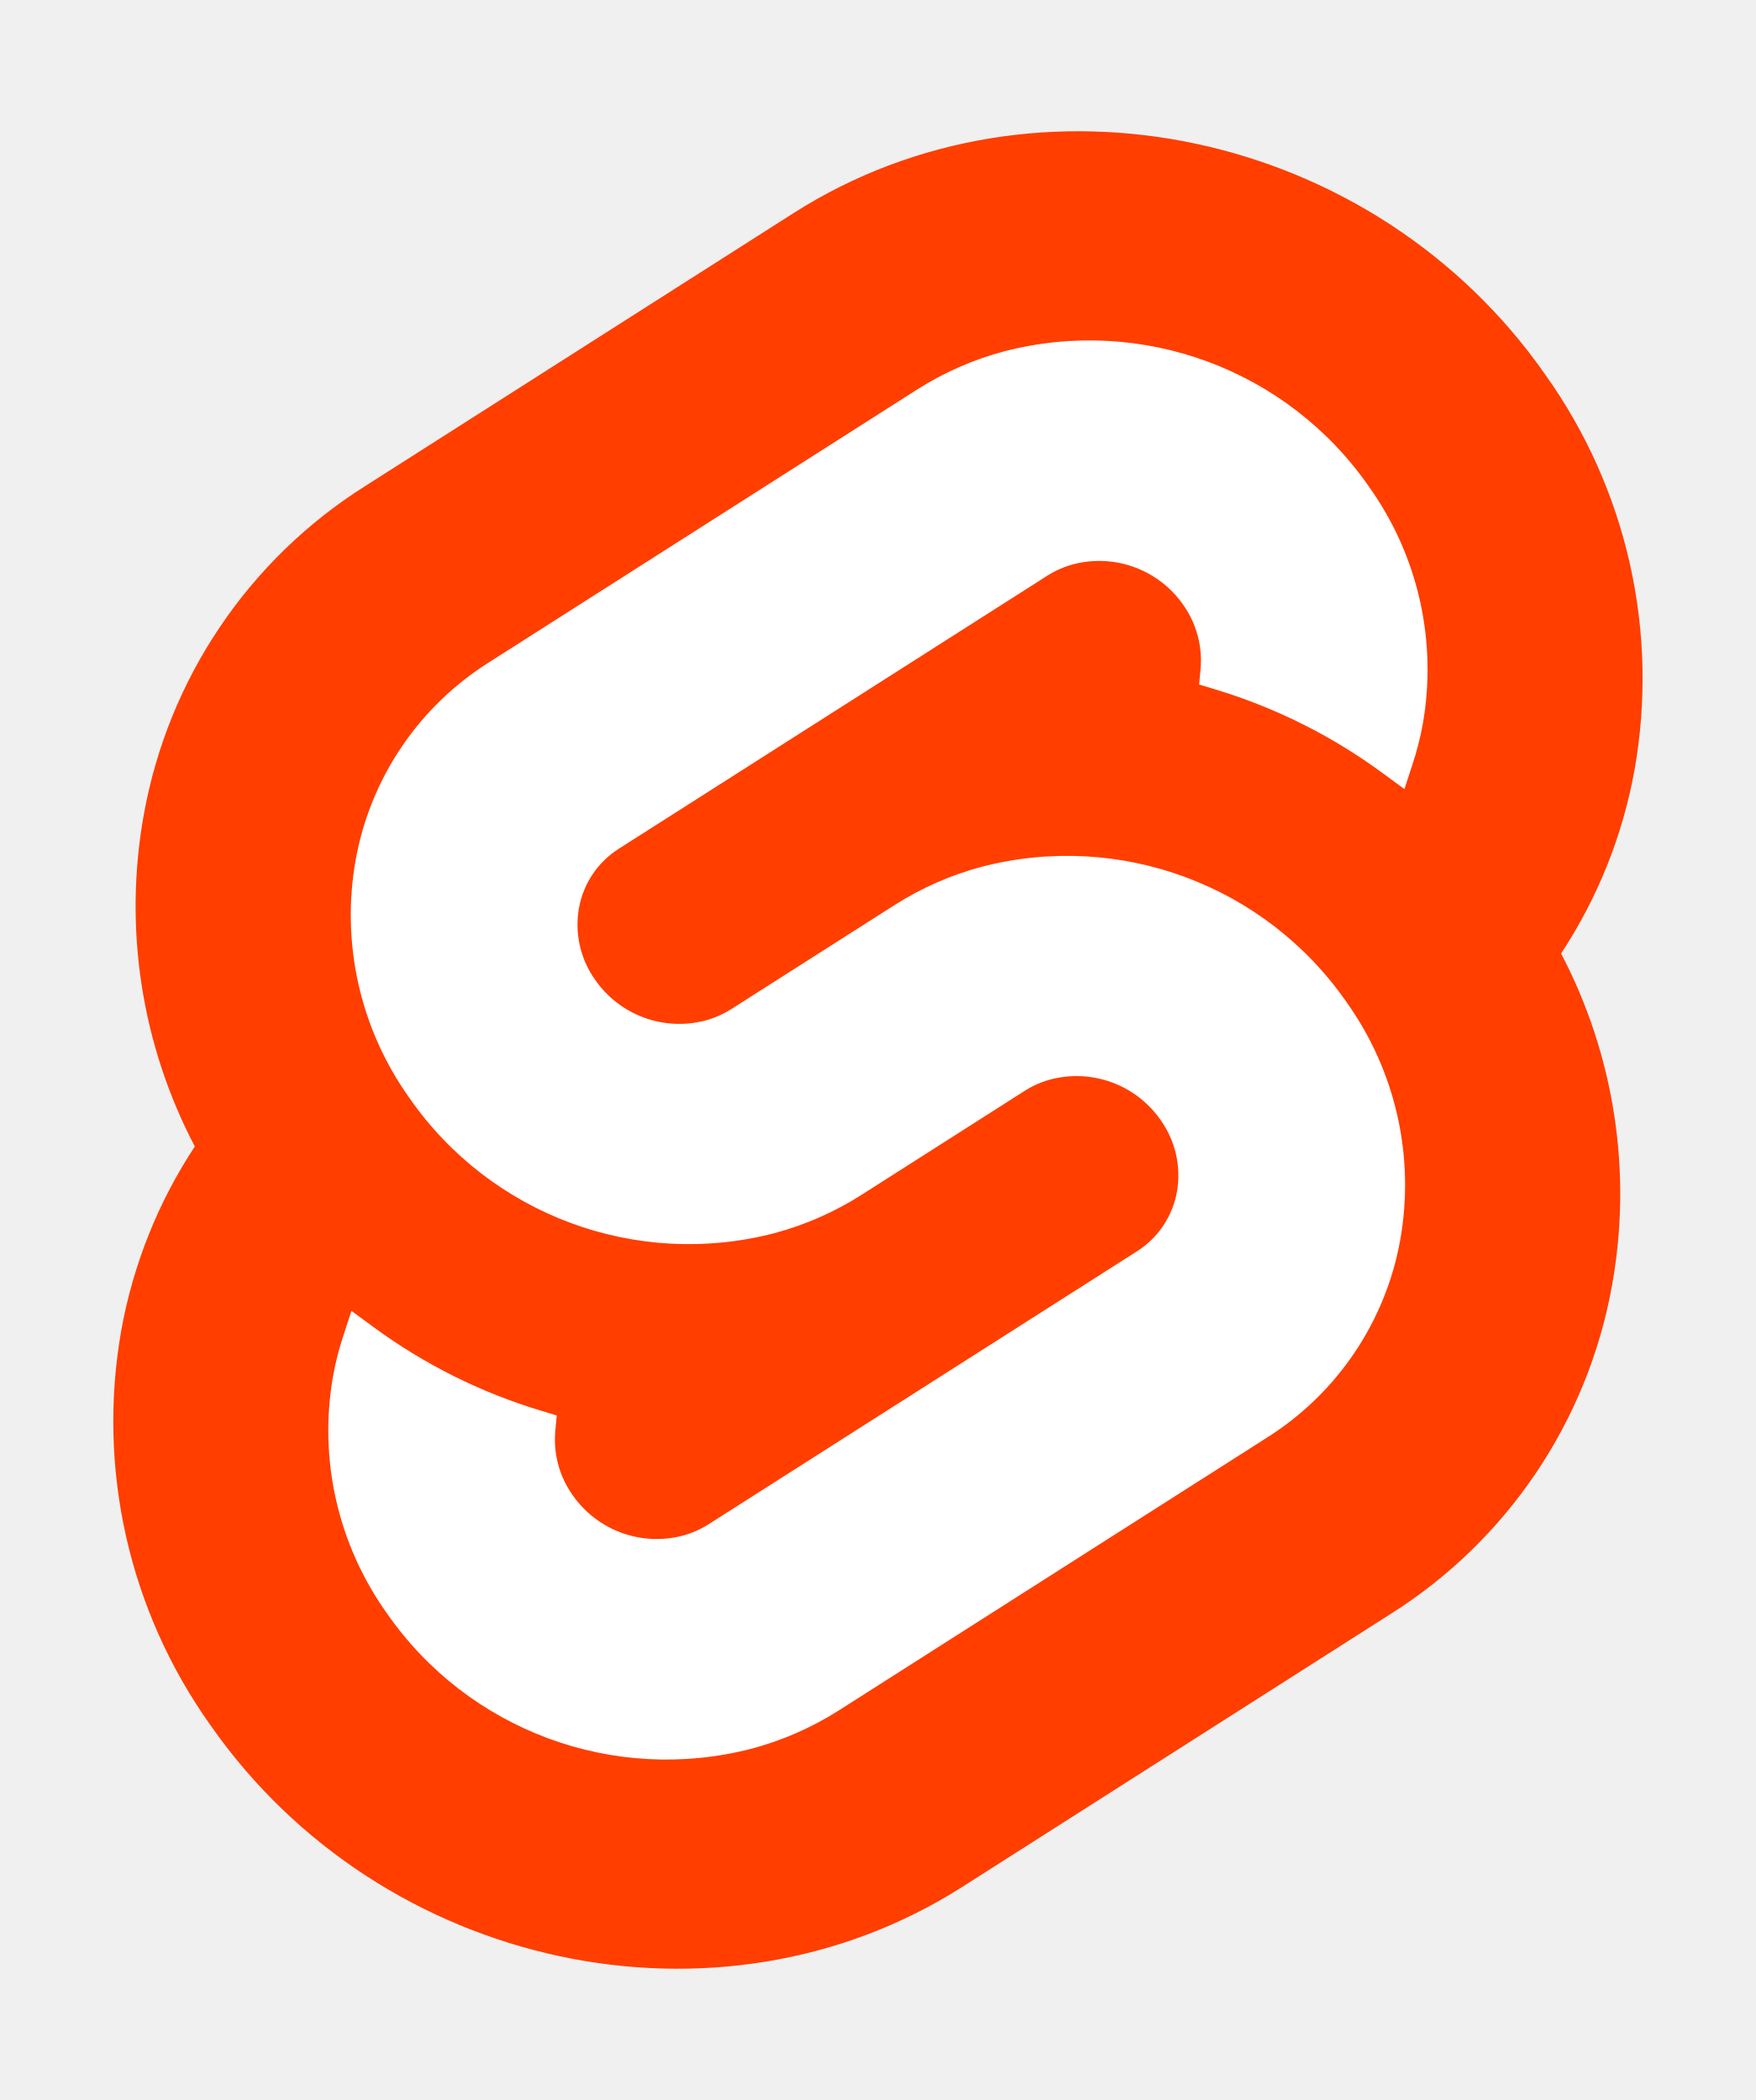
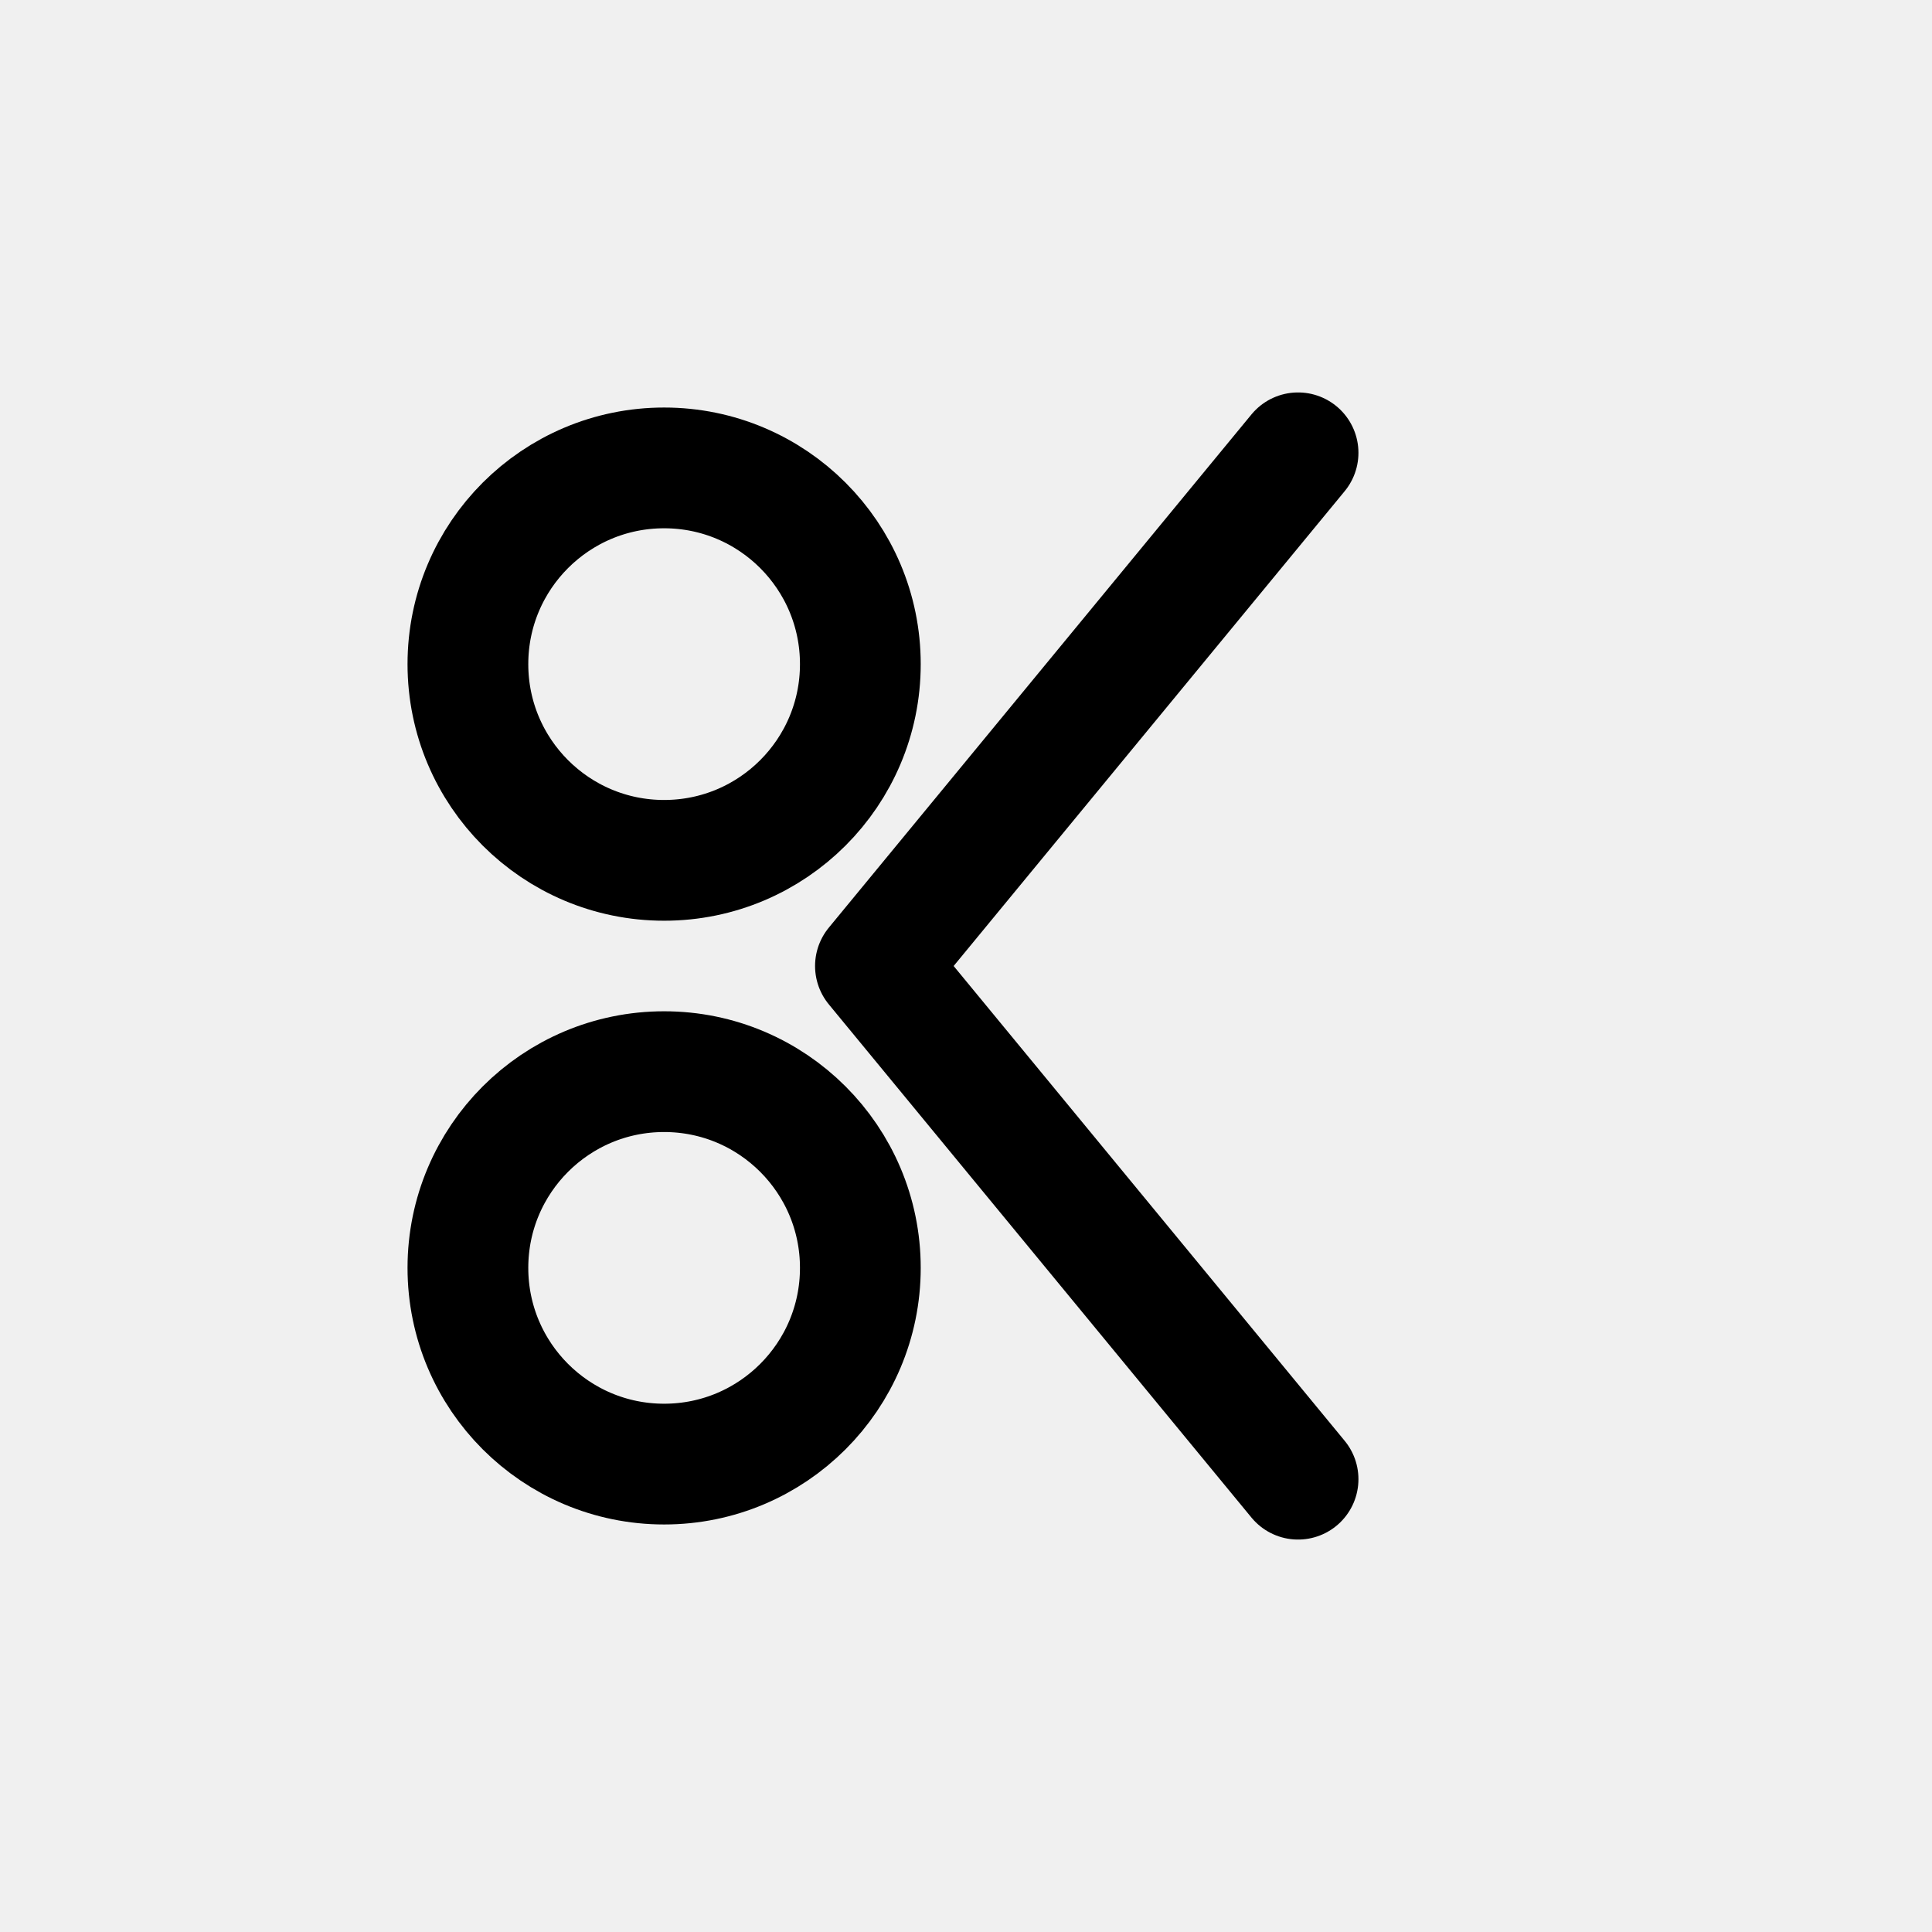
- <svg xmlns="http://www.w3.org/2000/svg" width="107" height="128" viewBox="0 0 107 128">
-   <path d="M94.157 22.819c-10.4-14.885-30.94-19.297-45.792-9.835L22.282 29.608A29.92 29.92 0 0 0 8.764 49.65a31.5 31.5 0 0 0 3.108 20.231 30 30 0 0 0-4.477 11.183 31.9 31.9 0 0 0 5.448 24.116c10.402 14.887 30.942 19.297 45.791 9.835l26.083-16.624A29.92 29.92 0 0 0 98.235 78.35a31.53 31.53 0 0 0-3.105-20.232 30 30 0 0 0 4.474-11.182 31.88 31.88 0 0 0-5.447-24.116" style="fill:#ff3e00" />
-   <path d="M45.817 106.582a20.72 20.72 0 0 1-22.237-8.243 19.17 19.17 0 0 1-3.277-14.503 18 18 0 0 1 .624-2.435l.49-1.498 1.337.981a33.6 33.6 0 0 0 10.203 5.098l.97.294-.09.968a5.85 5.85 0 0 0 1.052 3.878 6.24 6.24 0 0 0 6.695 2.485 5.8 5.8 0 0 0 1.603-.704L69.27 76.28a5.43 5.43 0 0 0 2.45-3.631 5.8 5.8 0 0 0-.987-4.371 6.24 6.24 0 0 0-6.698-2.487 5.7 5.7 0 0 0-1.6.704l-9.953 6.345a19 19 0 0 1-5.296 2.326 20.72 20.72 0 0 1-22.237-8.243 19.17 19.17 0 0 1-3.277-14.502 17.99 17.99 0 0 1 8.13-12.052l26.081-16.623a19 19 0 0 1 5.3-2.329 20.72 20.72 0 0 1 22.237 8.243 19.17 19.17 0 0 1 3.277 14.503 18 18 0 0 1-.624 2.435l-.49 1.498-1.337-.98a33.6 33.6 0 0 0-10.203-5.1l-.97-.294.09-.968a5.86 5.86 0 0 0-1.052-3.878 6.24 6.24 0 0 0-6.696-2.485 5.8 5.8 0 0 0-1.602.704L37.73 51.72a5.42 5.42 0 0 0-2.449 3.63 5.79 5.79 0 0 0 .986 4.372 6.24 6.24 0 0 0 6.698 2.486 5.8 5.8 0 0 0 1.602-.704l9.952-6.342a19 19 0 0 1 5.295-2.328 20.72 20.72 0 0 1 22.237 8.242 19.17 19.17 0 0 1 3.277 14.503 18 18 0 0 1-8.13 12.053l-26.081 16.622a19 19 0 0 1-5.3 2.328" style="fill:#fff" />
+ <svg xmlns="http://www.w3.org/2000/svg" viewBox="0 0 32 32" fill="none" aria-hidden="true">
+   <circle cx="11" cy="11" r="3.25" stroke="#000000" stroke-width="2" />
+   <circle cx="11" cy="21" r="3.25" stroke="#000000" stroke-width="2" />
+   <path stroke="#000000" stroke-width="2" stroke-linecap="round" d="M21.5 7.5L14.5 16M21.5 24.5L14.5 16" />
</svg>
